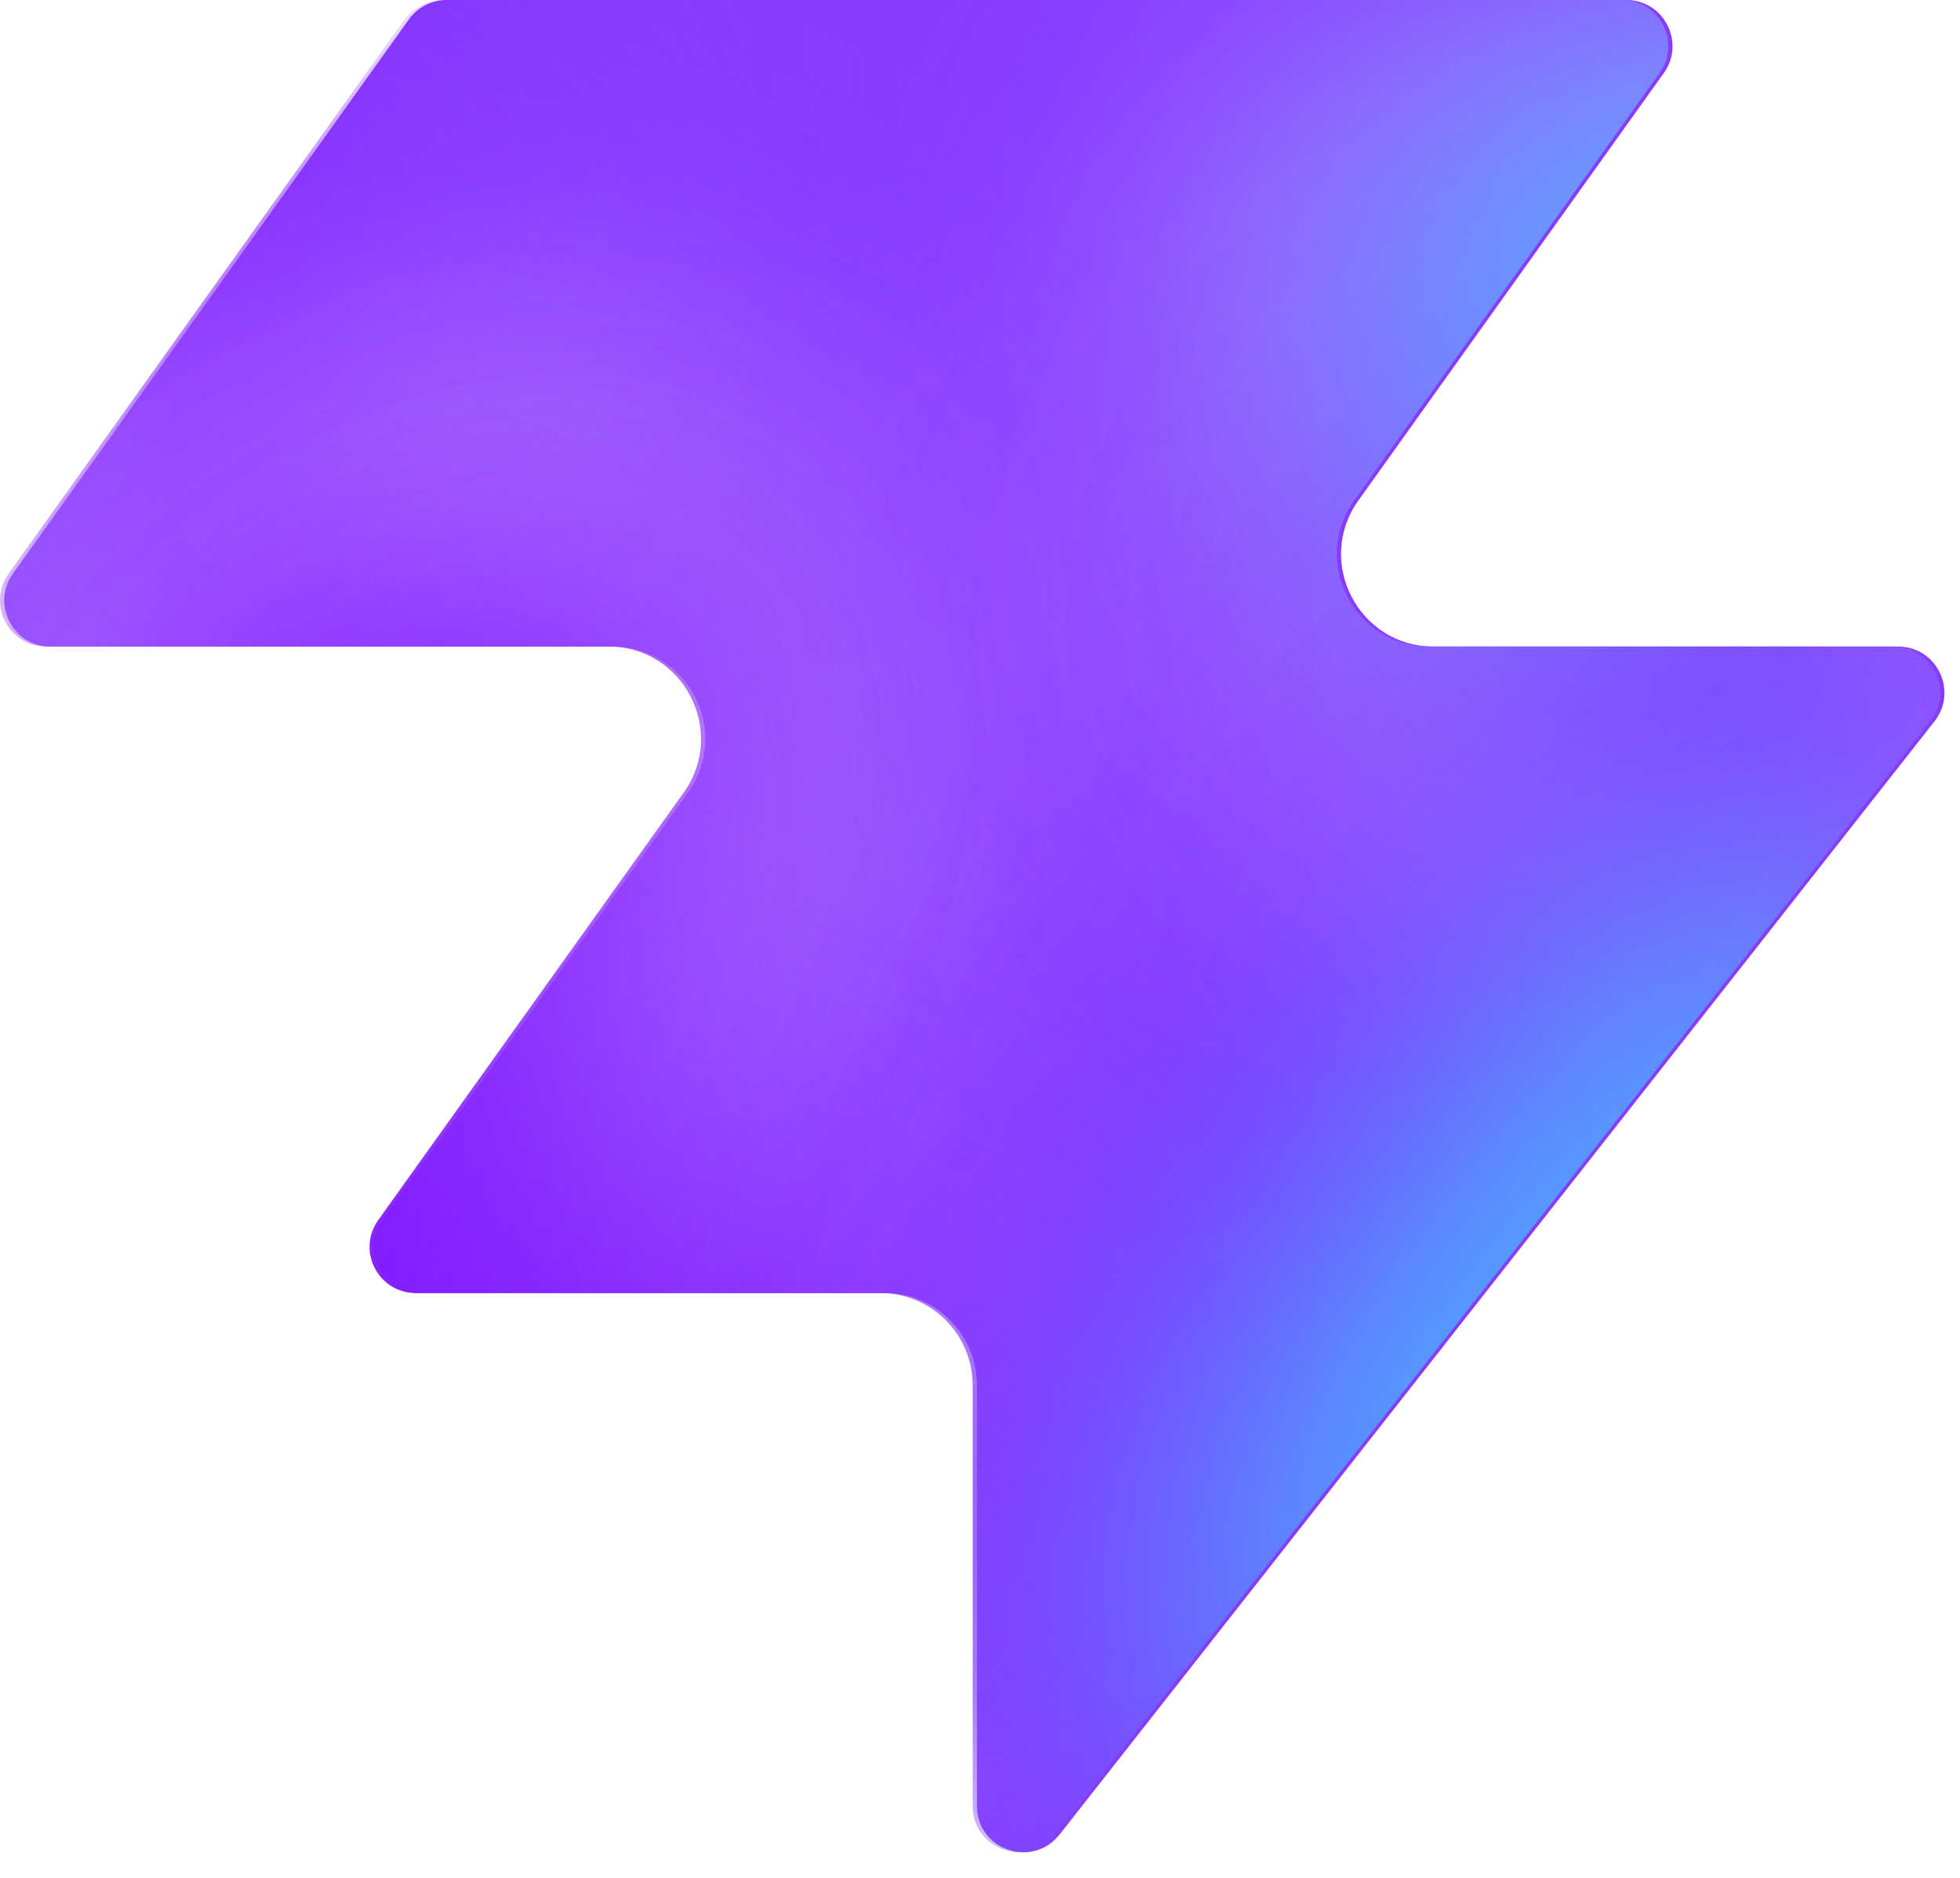
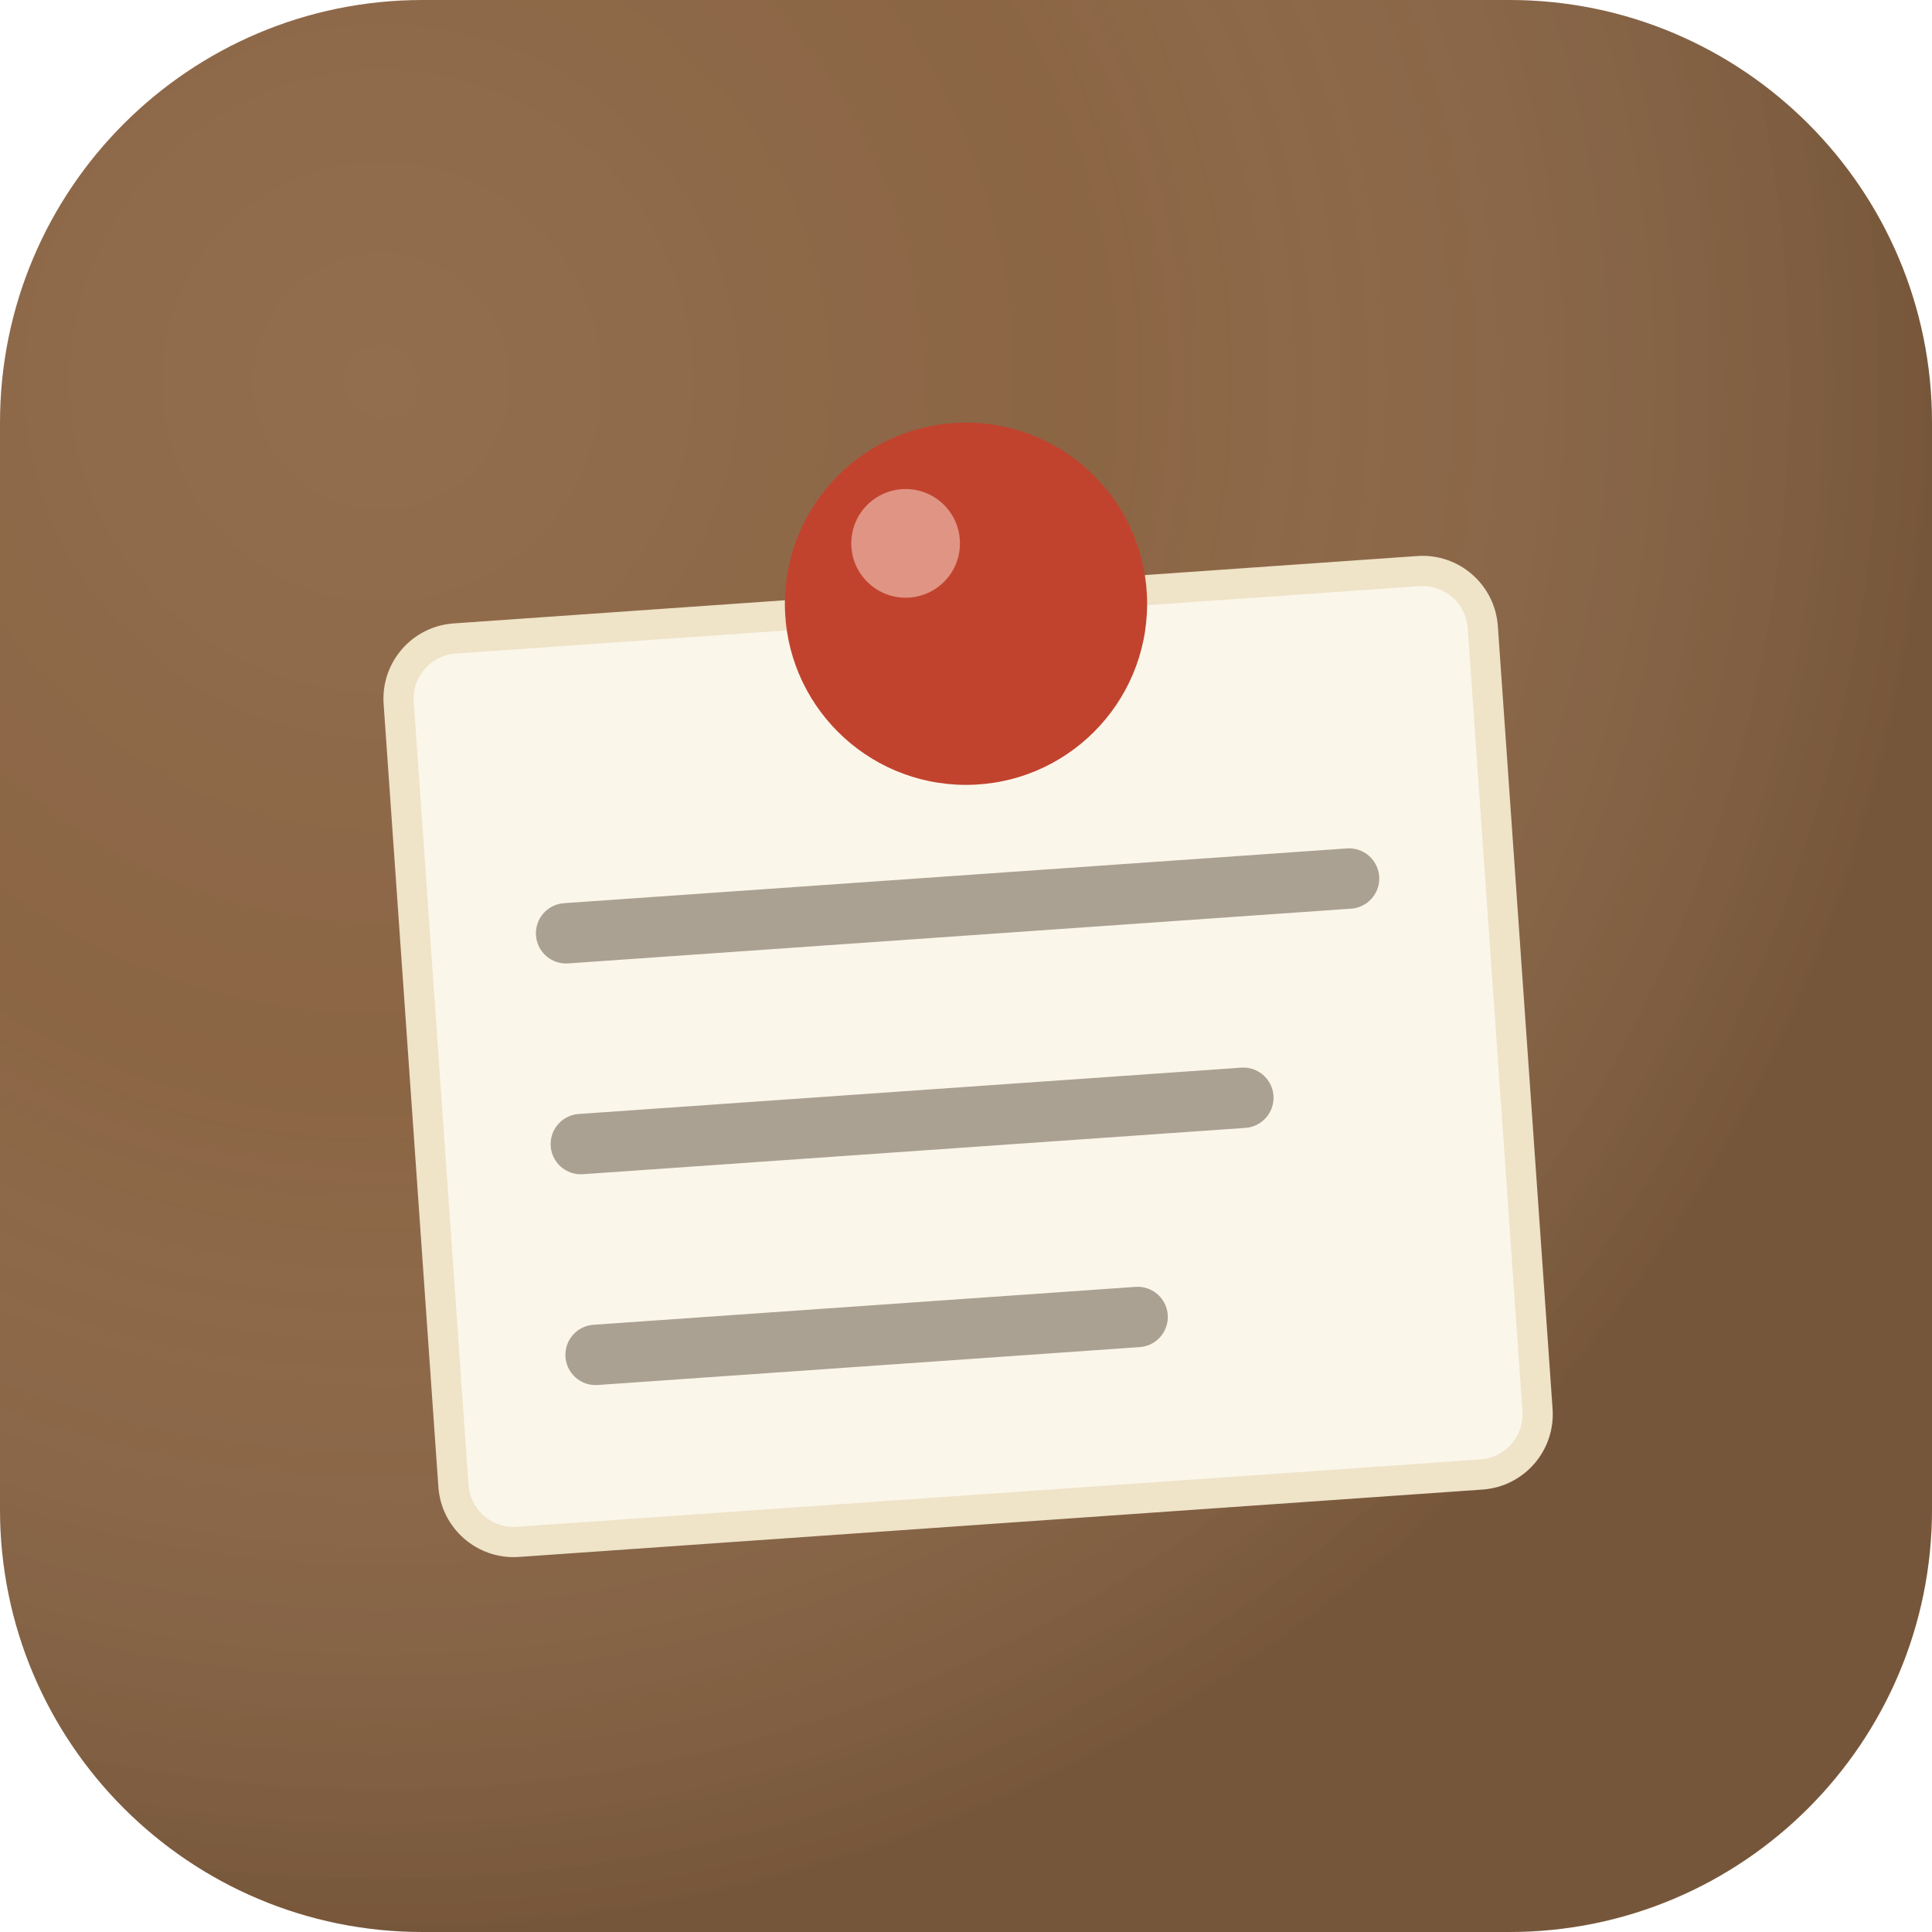
- <svg xmlns="http://www.w3.org/2000/svg" width="48" height="46" fill="none" viewBox="0 0 48 46">
-   <path fill="#863bff" d="M25.946 44.938c-.664.845-2.021.375-2.021-.698V33.937a2.26 2.26 0 0 0-2.262-2.262H10.287c-.92 0-1.456-1.04-.92-1.788l7.48-10.471c1.07-1.497 0-3.578-1.842-3.578H1.237c-.92 0-1.456-1.04-.92-1.788L10.013.474c.214-.297.556-.474.92-.474h28.894c.92 0 1.456 1.04.92 1.788l-7.48 10.471c-1.07 1.498 0 3.579 1.842 3.579h11.377c.943 0 1.473 1.088.89 1.83L25.947 44.94z" style="fill:#863bff;fill:color(display-p3 .525 .23 1);fill-opacity:1" />
-   <mask id="a" width="48" height="46" x="0" y="0" maskUnits="userSpaceOnUse" style="mask-type:alpha">
-     <path fill="#000" d="M25.842 44.938c-.664.844-2.021.375-2.021-.698V33.937a2.26 2.26 0 0 0-2.262-2.262H10.183c-.92 0-1.456-1.04-.92-1.788l7.48-10.471c1.07-1.498 0-3.579-1.842-3.579H1.133c-.92 0-1.456-1.04-.92-1.787L9.91.473c.214-.297.556-.474.92-.474h28.894c.92 0 1.456 1.04.92 1.788l-7.48 10.471c-1.07 1.498 0 3.578 1.842 3.578h11.377c.943 0 1.473 1.088.89 1.832L25.843 44.94z" style="fill:#000;fill-opacity:1" />
-   </mask>
-   <g mask="url(#a)">
-     <g filter="url(#b)">
-       <ellipse cx="5.508" cy="14.704" fill="#ede6ff" rx="5.508" ry="14.704" style="fill:#ede6ff;fill:color(display-p3 .927 .903 1);fill-opacity:1" transform="matrix(.00324 1 1 -.00324 -4.47 31.516)" />
-     </g>
-     <g filter="url(#c)">
-       <ellipse cx="10.399" cy="29.851" fill="#ede6ff" rx="10.399" ry="29.851" style="fill:#ede6ff;fill:color(display-p3 .927 .903 1);fill-opacity:1" transform="matrix(.00324 1 1 -.00324 -39.328 7.883)" />
-     </g>
-     <g filter="url(#d)">
-       <ellipse cx="5.508" cy="30.487" fill="#7e14ff" rx="5.508" ry="30.487" style="fill:#7e14ff;fill:color(display-p3 .492 .077 1);fill-opacity:1" transform="rotate(89.814 -25.913 -14.639)scale(1 -1)" />
-     </g>
-     <g filter="url(#e)">
-       <ellipse cx="5.508" cy="30.599" fill="#7e14ff" rx="5.508" ry="30.599" style="fill:#7e14ff;fill:color(display-p3 .492 .077 1);fill-opacity:1" transform="rotate(89.814 -32.644 -3.334)scale(1 -1)" />
-     </g>
-     <g filter="url(#f)">
-       <ellipse cx="5.508" cy="30.599" fill="#7e14ff" rx="5.508" ry="30.599" style="fill:#7e14ff;fill:color(display-p3 .492 .077 1);fill-opacity:1" transform="matrix(.00324 1 1 -.00324 -34.34 30.47)" />
-     </g>
-     <g filter="url(#g)">
-       <ellipse cx="14.072" cy="22.078" fill="#ede6ff" rx="14.072" ry="22.078" style="fill:#ede6ff;fill:color(display-p3 .927 .903 1);fill-opacity:1" transform="rotate(93.35 24.506 48.493)scale(-1 1)" />
-     </g>
-     <g filter="url(#h)">
-       <ellipse cx="3.47" cy="21.501" fill="#7e14ff" rx="3.47" ry="21.501" style="fill:#7e14ff;fill:color(display-p3 .492 .077 1);fill-opacity:1" transform="rotate(89.009 28.708 47.59)scale(-1 1)" />
-     </g>
-     <g filter="url(#i)">
-       <ellipse cx="3.47" cy="21.501" fill="#7e14ff" rx="3.47" ry="21.501" style="fill:#7e14ff;fill:color(display-p3 .492 .077 1);fill-opacity:1" transform="rotate(89.009 28.708 47.59)scale(-1 1)" />
-     </g>
-     <g filter="url(#j)">
-       <ellipse cx=".387" cy="8.972" fill="#7e14ff" rx="4.407" ry="29.108" style="fill:#7e14ff;fill:color(display-p3 .492 .077 1);fill-opacity:1" transform="rotate(39.51 .387 8.972)" />
-     </g>
-     <g filter="url(#k)">
-       <ellipse cx="47.523" cy="-6.092" fill="#7e14ff" rx="4.407" ry="29.108" style="fill:#7e14ff;fill:color(display-p3 .492 .077 1);fill-opacity:1" transform="rotate(37.892 47.523 -6.092)" />
-     </g>
-     <g filter="url(#l)">
-       <ellipse cx="41.412" cy="6.333" fill="#47bfff" rx="5.971" ry="9.665" style="fill:#47bfff;fill:color(display-p3 .28 .748 1);fill-opacity:1" transform="rotate(37.892 41.412 6.333)" />
-     </g>
-     <g filter="url(#m)">
-       <ellipse cx="-1.879" cy="38.332" fill="#7e14ff" rx="4.407" ry="29.108" style="fill:#7e14ff;fill:color(display-p3 .492 .077 1);fill-opacity:1" transform="rotate(37.892 -1.88 38.332)" />
-     </g>
-     <g filter="url(#n)">
-       <ellipse cx="-1.879" cy="38.332" fill="#7e14ff" rx="4.407" ry="29.108" style="fill:#7e14ff;fill:color(display-p3 .492 .077 1);fill-opacity:1" transform="rotate(37.892 -1.88 38.332)" />
-     </g>
-     <g filter="url(#o)">
-       <ellipse cx="35.651" cy="29.907" fill="#7e14ff" rx="4.407" ry="29.108" style="fill:#7e14ff;fill:color(display-p3 .492 .077 1);fill-opacity:1" transform="rotate(37.892 35.651 29.907)" />
-     </g>
-     <g filter="url(#p)">
-       <ellipse cx="38.418" cy="32.4" fill="#47bfff" rx="5.971" ry="15.297" style="fill:#47bfff;fill:color(display-p3 .28 .748 1);fill-opacity:1" transform="rotate(37.892 38.418 32.4)" />
-     </g>
+ <svg xmlns="http://www.w3.org/2000/svg" viewBox="0 0 64 64">
+   <rect width="64" height="64" rx="14" fill="#8B6544" />
+   <rect width="64" height="64" rx="14" fill="url(#corkTexture)" />
+   <g transform="rotate(-4 32 34)">
+     <rect x="14" y="20" width="36" height="30" rx="2" fill="#FBF6EA" stroke="#EFE3C8" stroke-width="1" />
+     <line x1="19" y1="30" x2="45" y2="30" stroke="#5B4B3A" stroke-width="2" stroke-linecap="round" opacity="0.5" />
+     <line x1="19" y1="37" x2="41" y2="37" stroke="#5B4B3A" stroke-width="2" stroke-linecap="round" opacity="0.5" />
+     <line x1="19" y1="44" x2="37" y2="44" stroke="#5B4B3A" stroke-width="2" stroke-linecap="round" opacity="0.5" />
  </g>
+   <circle cx="32" cy="20" r="6" fill="#C1432E" />
+   <circle cx="30" cy="18" r="1.8" fill="#E7A99A" opacity="0.8" />
  <defs>
-     <filter id="b" width="60.045" height="41.654" x="-19.77" y="16.149" color-interpolation-filters="sRGB" filterUnits="userSpaceOnUse">
-       <feFlood flood-opacity="0" result="BackgroundImageFix" />
-       <feBlend in="SourceGraphic" in2="BackgroundImageFix" result="shape" />
-       <feGaussianBlur result="effect1_foregroundBlur_2002_17158" stdDeviation="7.659" />
-     </filter>
-     <filter id="c" width="90.34" height="51.437" x="-54.613" y="-7.533" color-interpolation-filters="sRGB" filterUnits="userSpaceOnUse">
-       <feFlood flood-opacity="0" result="BackgroundImageFix" />
-       <feBlend in="SourceGraphic" in2="BackgroundImageFix" result="shape" />
-       <feGaussianBlur result="effect1_foregroundBlur_2002_17158" stdDeviation="7.659" />
-     </filter>
-     <filter id="d" width="79.355" height="29.4" x="-49.64" y="2.03" color-interpolation-filters="sRGB" filterUnits="userSpaceOnUse">
-       <feFlood flood-opacity="0" result="BackgroundImageFix" />
-       <feBlend in="SourceGraphic" in2="BackgroundImageFix" result="shape" />
-       <feGaussianBlur result="effect1_foregroundBlur_2002_17158" stdDeviation="4.596" />
-     </filter>
-     <filter id="e" width="79.579" height="29.4" x="-45.045" y="20.029" color-interpolation-filters="sRGB" filterUnits="userSpaceOnUse">
-       <feFlood flood-opacity="0" result="BackgroundImageFix" />
-       <feBlend in="SourceGraphic" in2="BackgroundImageFix" result="shape" />
-       <feGaussianBlur result="effect1_foregroundBlur_2002_17158" stdDeviation="4.596" />
-     </filter>
-     <filter id="f" width="79.579" height="29.4" x="-43.513" y="21.178" color-interpolation-filters="sRGB" filterUnits="userSpaceOnUse">
-       <feFlood flood-opacity="0" result="BackgroundImageFix" />
-       <feBlend in="SourceGraphic" in2="BackgroundImageFix" result="shape" />
-       <feGaussianBlur result="effect1_foregroundBlur_2002_17158" stdDeviation="4.596" />
-     </filter>
-     <filter id="g" width="74.749" height="58.852" x="15.756" y="-17.901" color-interpolation-filters="sRGB" filterUnits="userSpaceOnUse">
-       <feFlood flood-opacity="0" result="BackgroundImageFix" />
-       <feBlend in="SourceGraphic" in2="BackgroundImageFix" result="shape" />
-       <feGaussianBlur result="effect1_foregroundBlur_2002_17158" stdDeviation="7.659" />
-     </filter>
-     <filter id="h" width="61.377" height="25.362" x="23.548" y="2.284" color-interpolation-filters="sRGB" filterUnits="userSpaceOnUse">
-       <feFlood flood-opacity="0" result="BackgroundImageFix" />
-       <feBlend in="SourceGraphic" in2="BackgroundImageFix" result="shape" />
-       <feGaussianBlur result="effect1_foregroundBlur_2002_17158" stdDeviation="4.596" />
-     </filter>
-     <filter id="i" width="61.377" height="25.362" x="23.548" y="2.284" color-interpolation-filters="sRGB" filterUnits="userSpaceOnUse">
-       <feFlood flood-opacity="0" result="BackgroundImageFix" />
-       <feBlend in="SourceGraphic" in2="BackgroundImageFix" result="shape" />
-       <feGaussianBlur result="effect1_foregroundBlur_2002_17158" stdDeviation="4.596" />
-     </filter>
-     <filter id="j" width="56.045" height="63.649" x="-27.636" y="-22.853" color-interpolation-filters="sRGB" filterUnits="userSpaceOnUse">
-       <feFlood flood-opacity="0" result="BackgroundImageFix" />
-       <feBlend in="SourceGraphic" in2="BackgroundImageFix" result="shape" />
-       <feGaussianBlur result="effect1_foregroundBlur_2002_17158" stdDeviation="4.596" />
-     </filter>
-     <filter id="k" width="54.814" height="64.646" x="20.116" y="-38.415" color-interpolation-filters="sRGB" filterUnits="userSpaceOnUse">
-       <feFlood flood-opacity="0" result="BackgroundImageFix" />
-       <feBlend in="SourceGraphic" in2="BackgroundImageFix" result="shape" />
-       <feGaussianBlur result="effect1_foregroundBlur_2002_17158" stdDeviation="4.596" />
-     </filter>
-     <filter id="l" width="33.541" height="35.313" x="24.641" y="-11.323" color-interpolation-filters="sRGB" filterUnits="userSpaceOnUse">
-       <feFlood flood-opacity="0" result="BackgroundImageFix" />
-       <feBlend in="SourceGraphic" in2="BackgroundImageFix" result="shape" />
-       <feGaussianBlur result="effect1_foregroundBlur_2002_17158" stdDeviation="4.596" />
-     </filter>
-     <filter id="m" width="54.814" height="64.646" x="-29.286" y="6.009" color-interpolation-filters="sRGB" filterUnits="userSpaceOnUse">
-       <feFlood flood-opacity="0" result="BackgroundImageFix" />
-       <feBlend in="SourceGraphic" in2="BackgroundImageFix" result="shape" />
-       <feGaussianBlur result="effect1_foregroundBlur_2002_17158" stdDeviation="4.596" />
-     </filter>
-     <filter id="n" width="54.814" height="64.646" x="-29.286" y="6.009" color-interpolation-filters="sRGB" filterUnits="userSpaceOnUse">
-       <feFlood flood-opacity="0" result="BackgroundImageFix" />
-       <feBlend in="SourceGraphic" in2="BackgroundImageFix" result="shape" />
-       <feGaussianBlur result="effect1_foregroundBlur_2002_17158" stdDeviation="4.596" />
-     </filter>
-     <filter id="o" width="54.814" height="64.646" x="8.244" y="-2.416" color-interpolation-filters="sRGB" filterUnits="userSpaceOnUse">
-       <feFlood flood-opacity="0" result="BackgroundImageFix" />
-       <feBlend in="SourceGraphic" in2="BackgroundImageFix" result="shape" />
-       <feGaussianBlur result="effect1_foregroundBlur_2002_17158" stdDeviation="4.596" />
-     </filter>
-     <filter id="p" width="39.409" height="43.623" x="18.713" y="10.588" color-interpolation-filters="sRGB" filterUnits="userSpaceOnUse">
-       <feFlood flood-opacity="0" result="BackgroundImageFix" />
-       <feBlend in="SourceGraphic" in2="BackgroundImageFix" result="shape" />
-       <feGaussianBlur result="effect1_foregroundBlur_2002_17158" stdDeviation="4.596" />
-     </filter>
+     <radialGradient id="corkTexture" cx="20%" cy="20%" r="80%">
+       <stop offset="0%" stop-color="#FFFFFF" stop-opacity="0.06" />
+       <stop offset="45%" stop-color="#FFFFFF" stop-opacity="0" />
+       <stop offset="100%" stop-color="#000000" stop-opacity="0.15" />
+     </radialGradient>
  </defs>
</svg>
